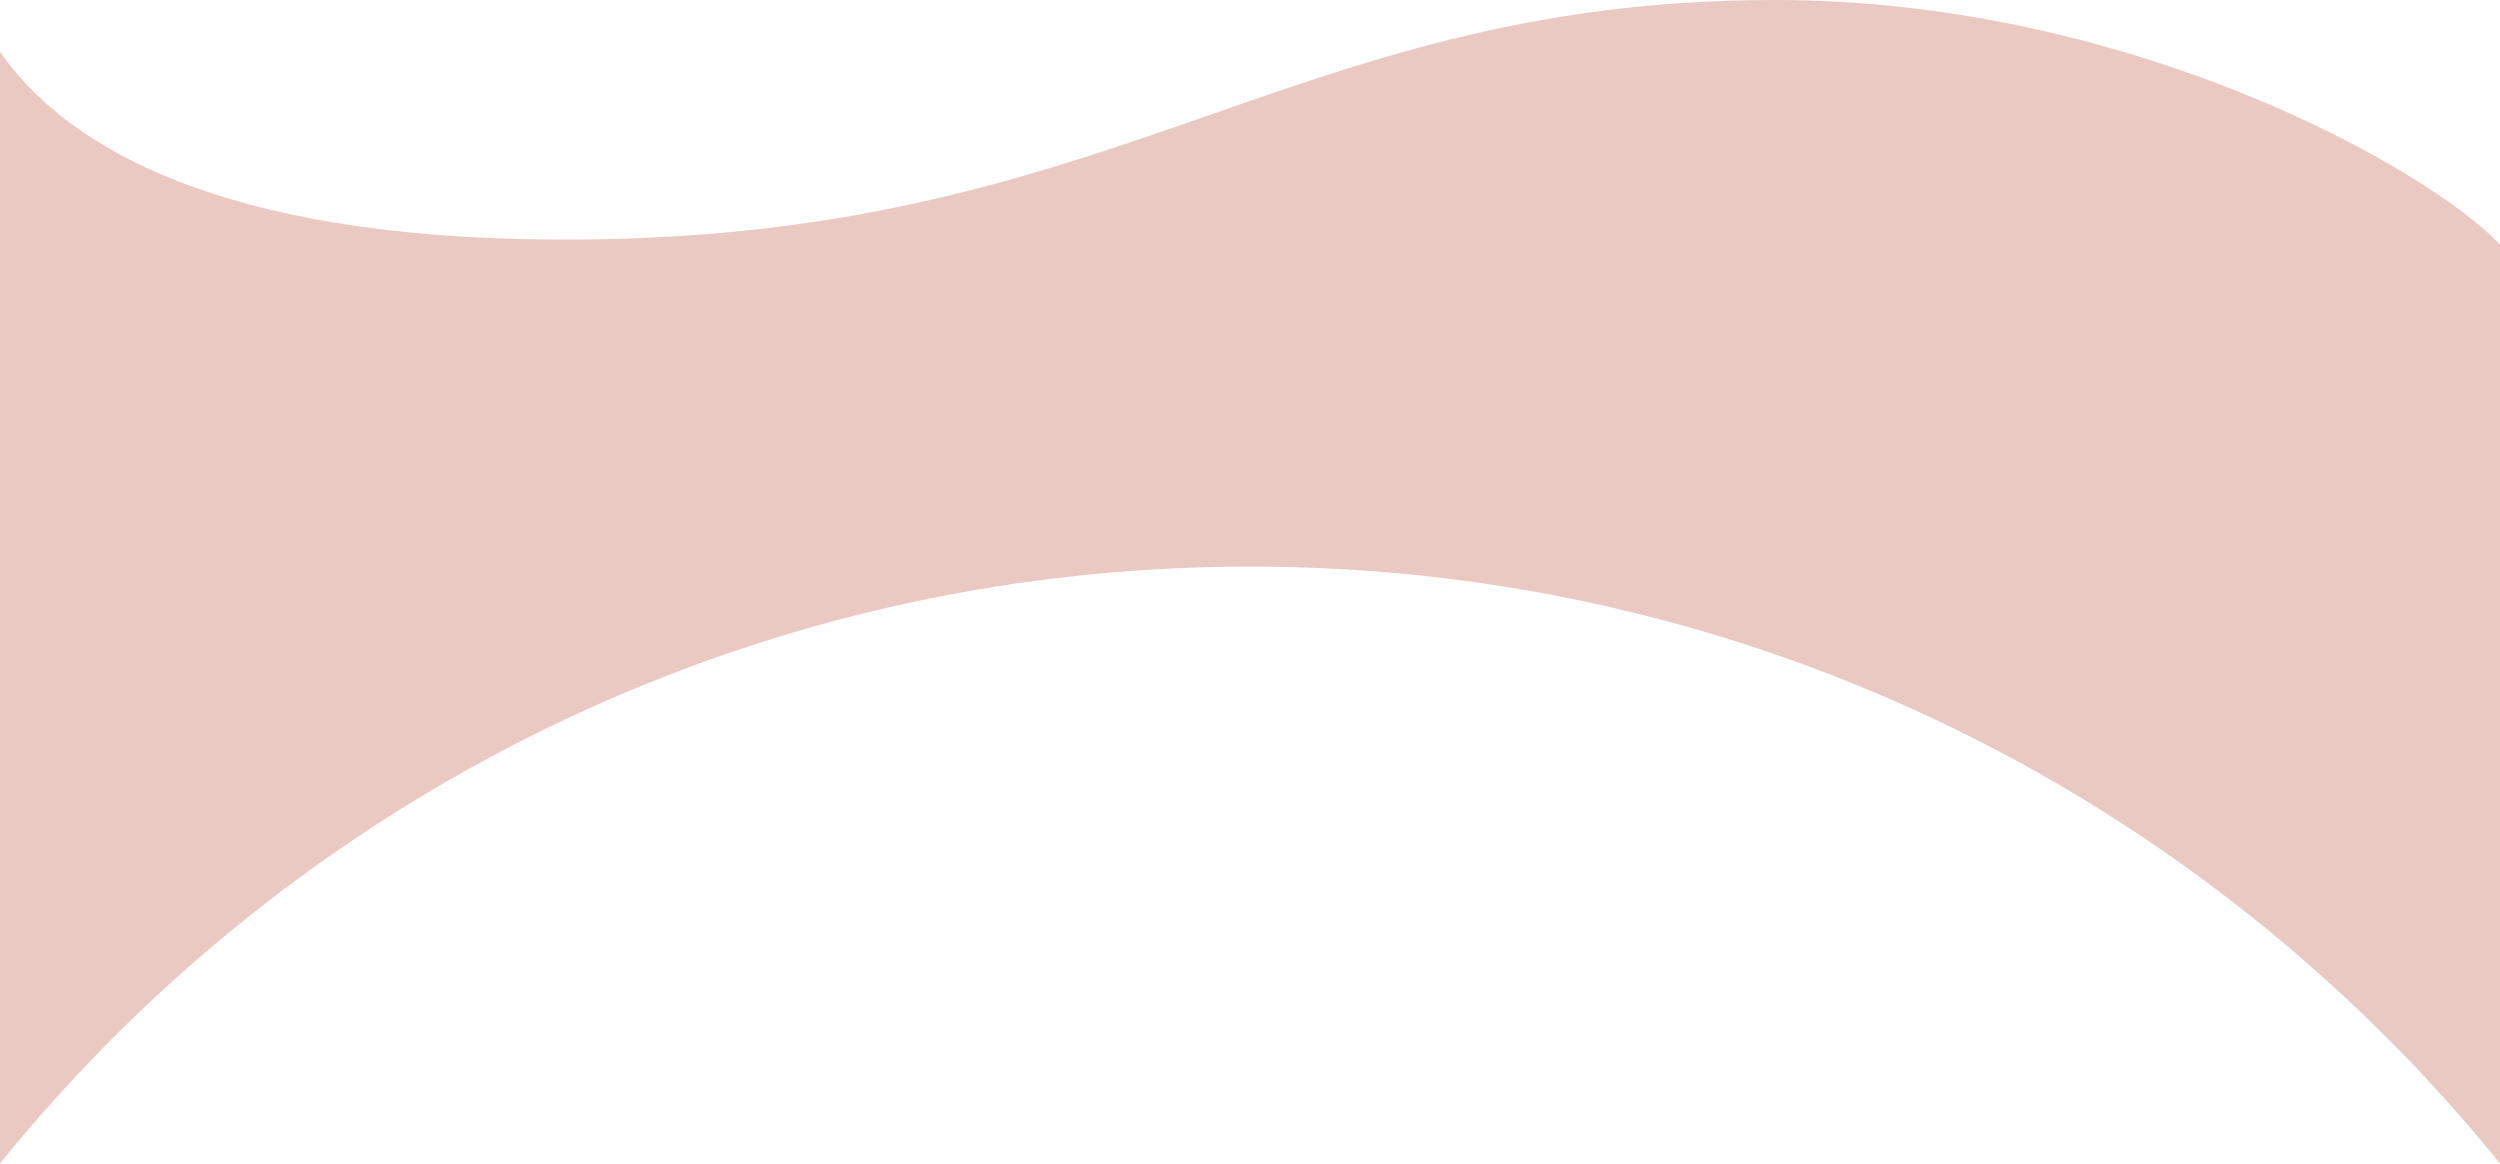
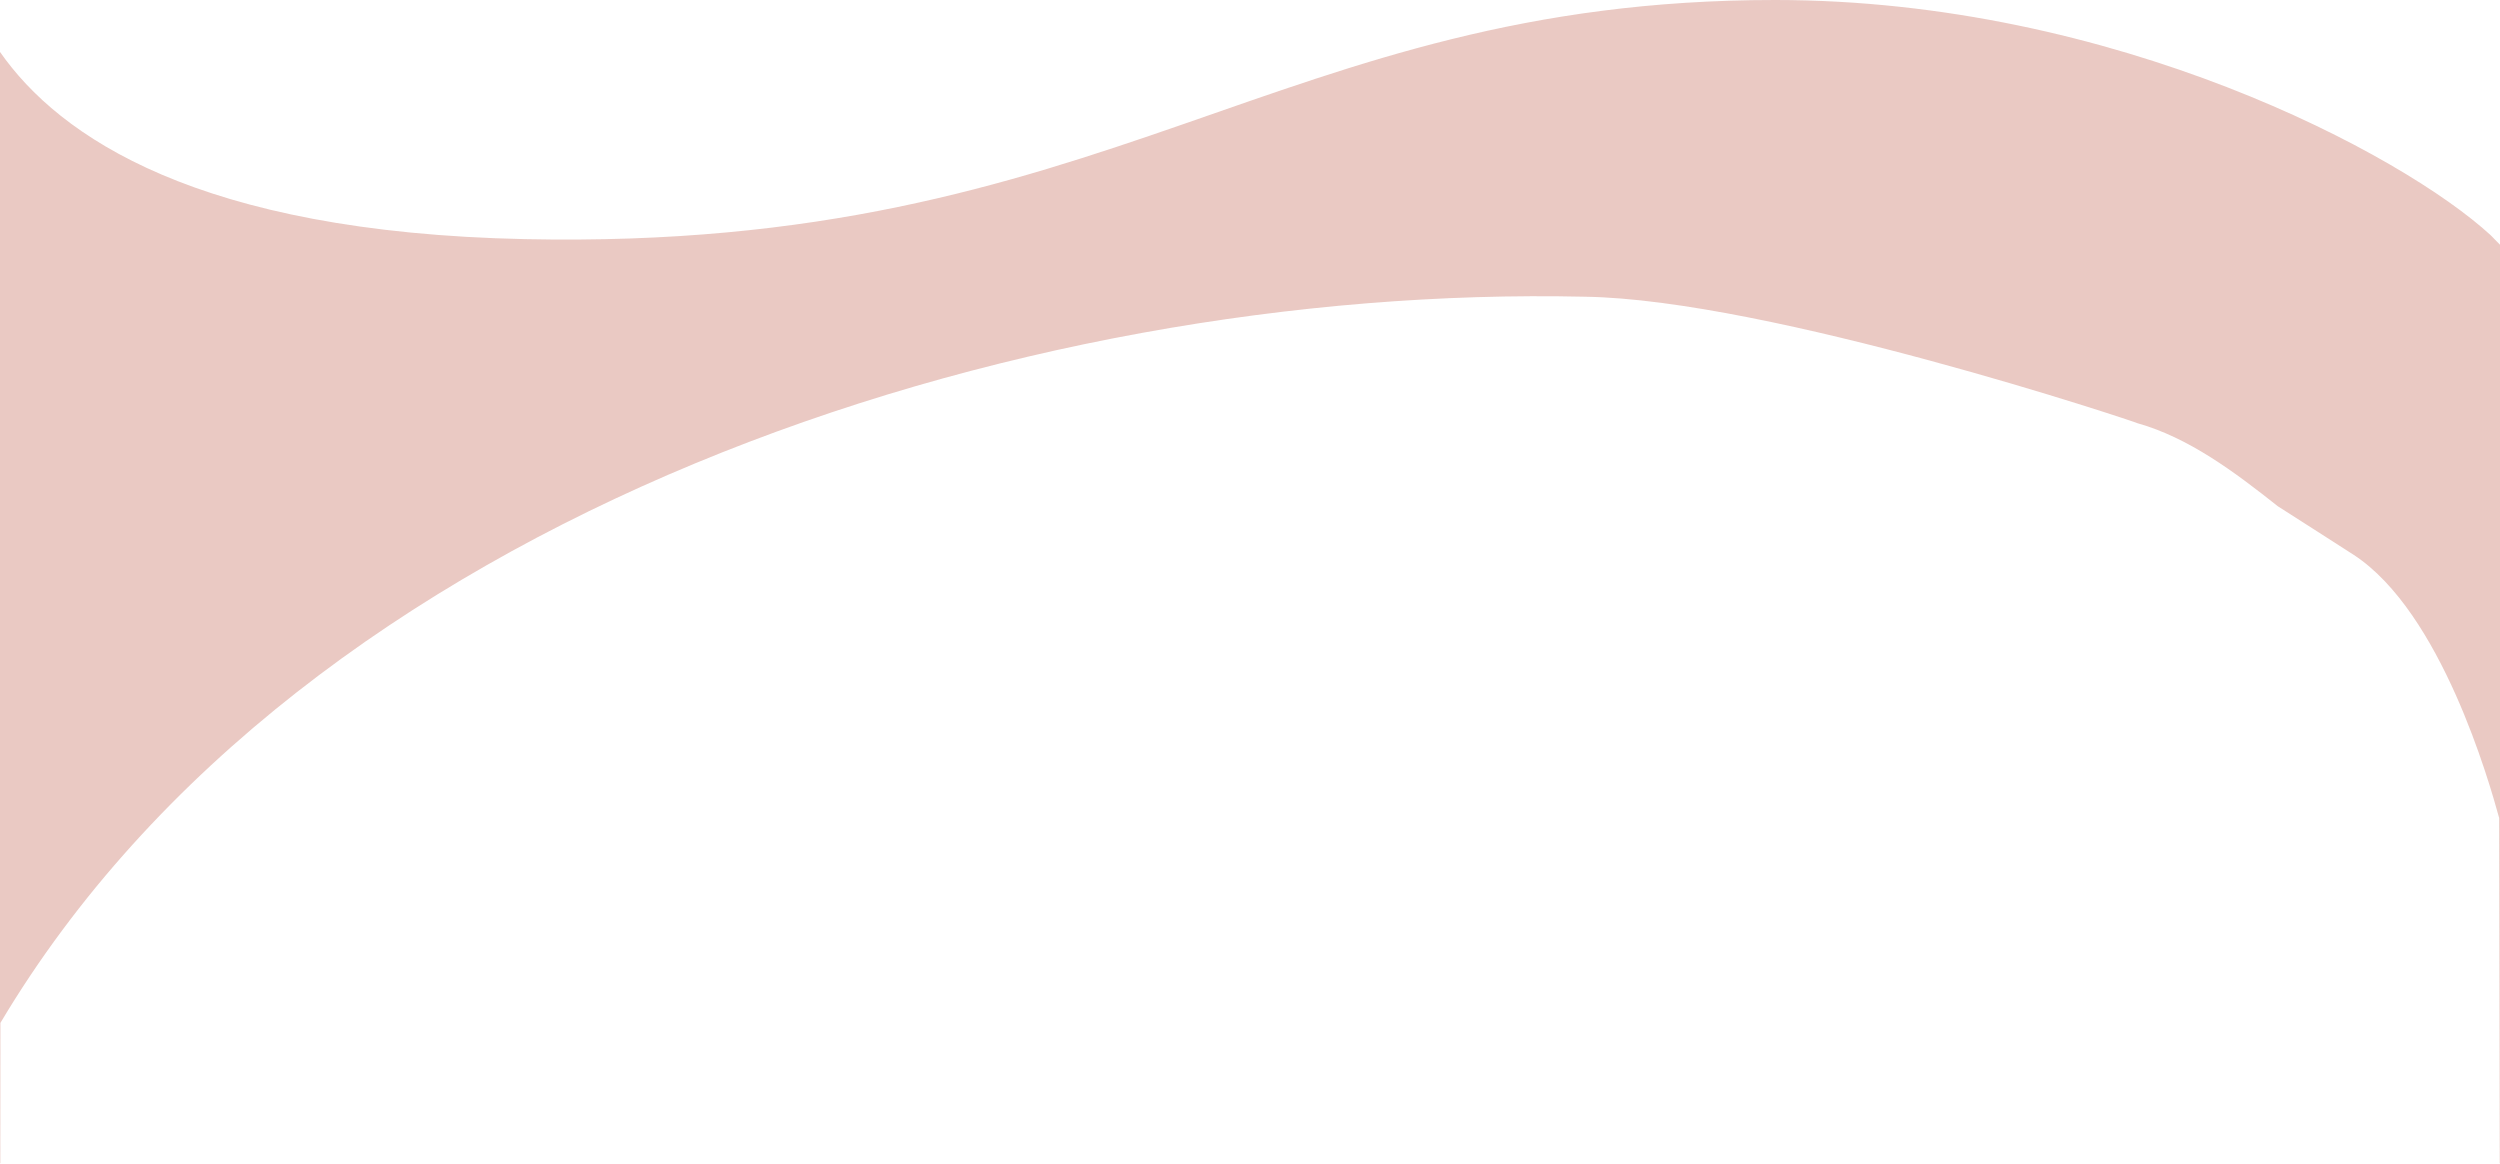
- <svg xmlns="http://www.w3.org/2000/svg" id="Layer_2" width="1683.78" height="783.6" viewBox="0 0 1683.78 783.6">
+ <svg xmlns="http://www.w3.org/2000/svg" id="Layer_2" data-name="Layer 2" viewBox="0 0 1683.78 783.6">
  <defs>
-     <style>.cls-1{fill:#c77161;opacity:.38;stroke-width:0px;}</style>
+     <style>
+       .cls-1 {
+         fill: #c77161;
+         opacity: .38;
+         stroke-width: 0px;
+       }
+     </style>
  </defs>
  <g id="Background">
-     <path id="Wave_4" class="cls-1" d="M1677.54,158.46C1618.25,103.88,1424.23,0,1195.54,0c-336.22,0-446.34,169.43-842.11,161.06C133.3,156.41,39.72,92,0,34.97v748.63c198.45-245.21,501.86-401.99,841.89-401.99s643.44,156.78,841.89,401.99V164.84l-6.24-6.38Z" />
+     <path id="Wave_4" data-name="Wave 4" class="cls-1" d="M.29,688.91C205.03,345.17,686.53,191.25,1067.25,199.84c124.44,1.73,372.99,84.97,372.12,85.12,34.85,9.8,65.67,32.94,94.75,55.99,7.56,4.85,46.25,29.54,51.28,32.85,58.87,38.61,91.22,153.07,97.82,177.15l.38,232.44c.06.07.12.14.18.22V164.84l-6.24-6.38C1618.25,103.88,1424.23,0,1195.54,0c-336.22,0-446.34,169.43-842.11,161.06C133.3,156.41,39.72,92,0,34.97v748.63c.07-.09.15-.18.22-.27l.07-94.43Z" />
  </g>
</svg>
